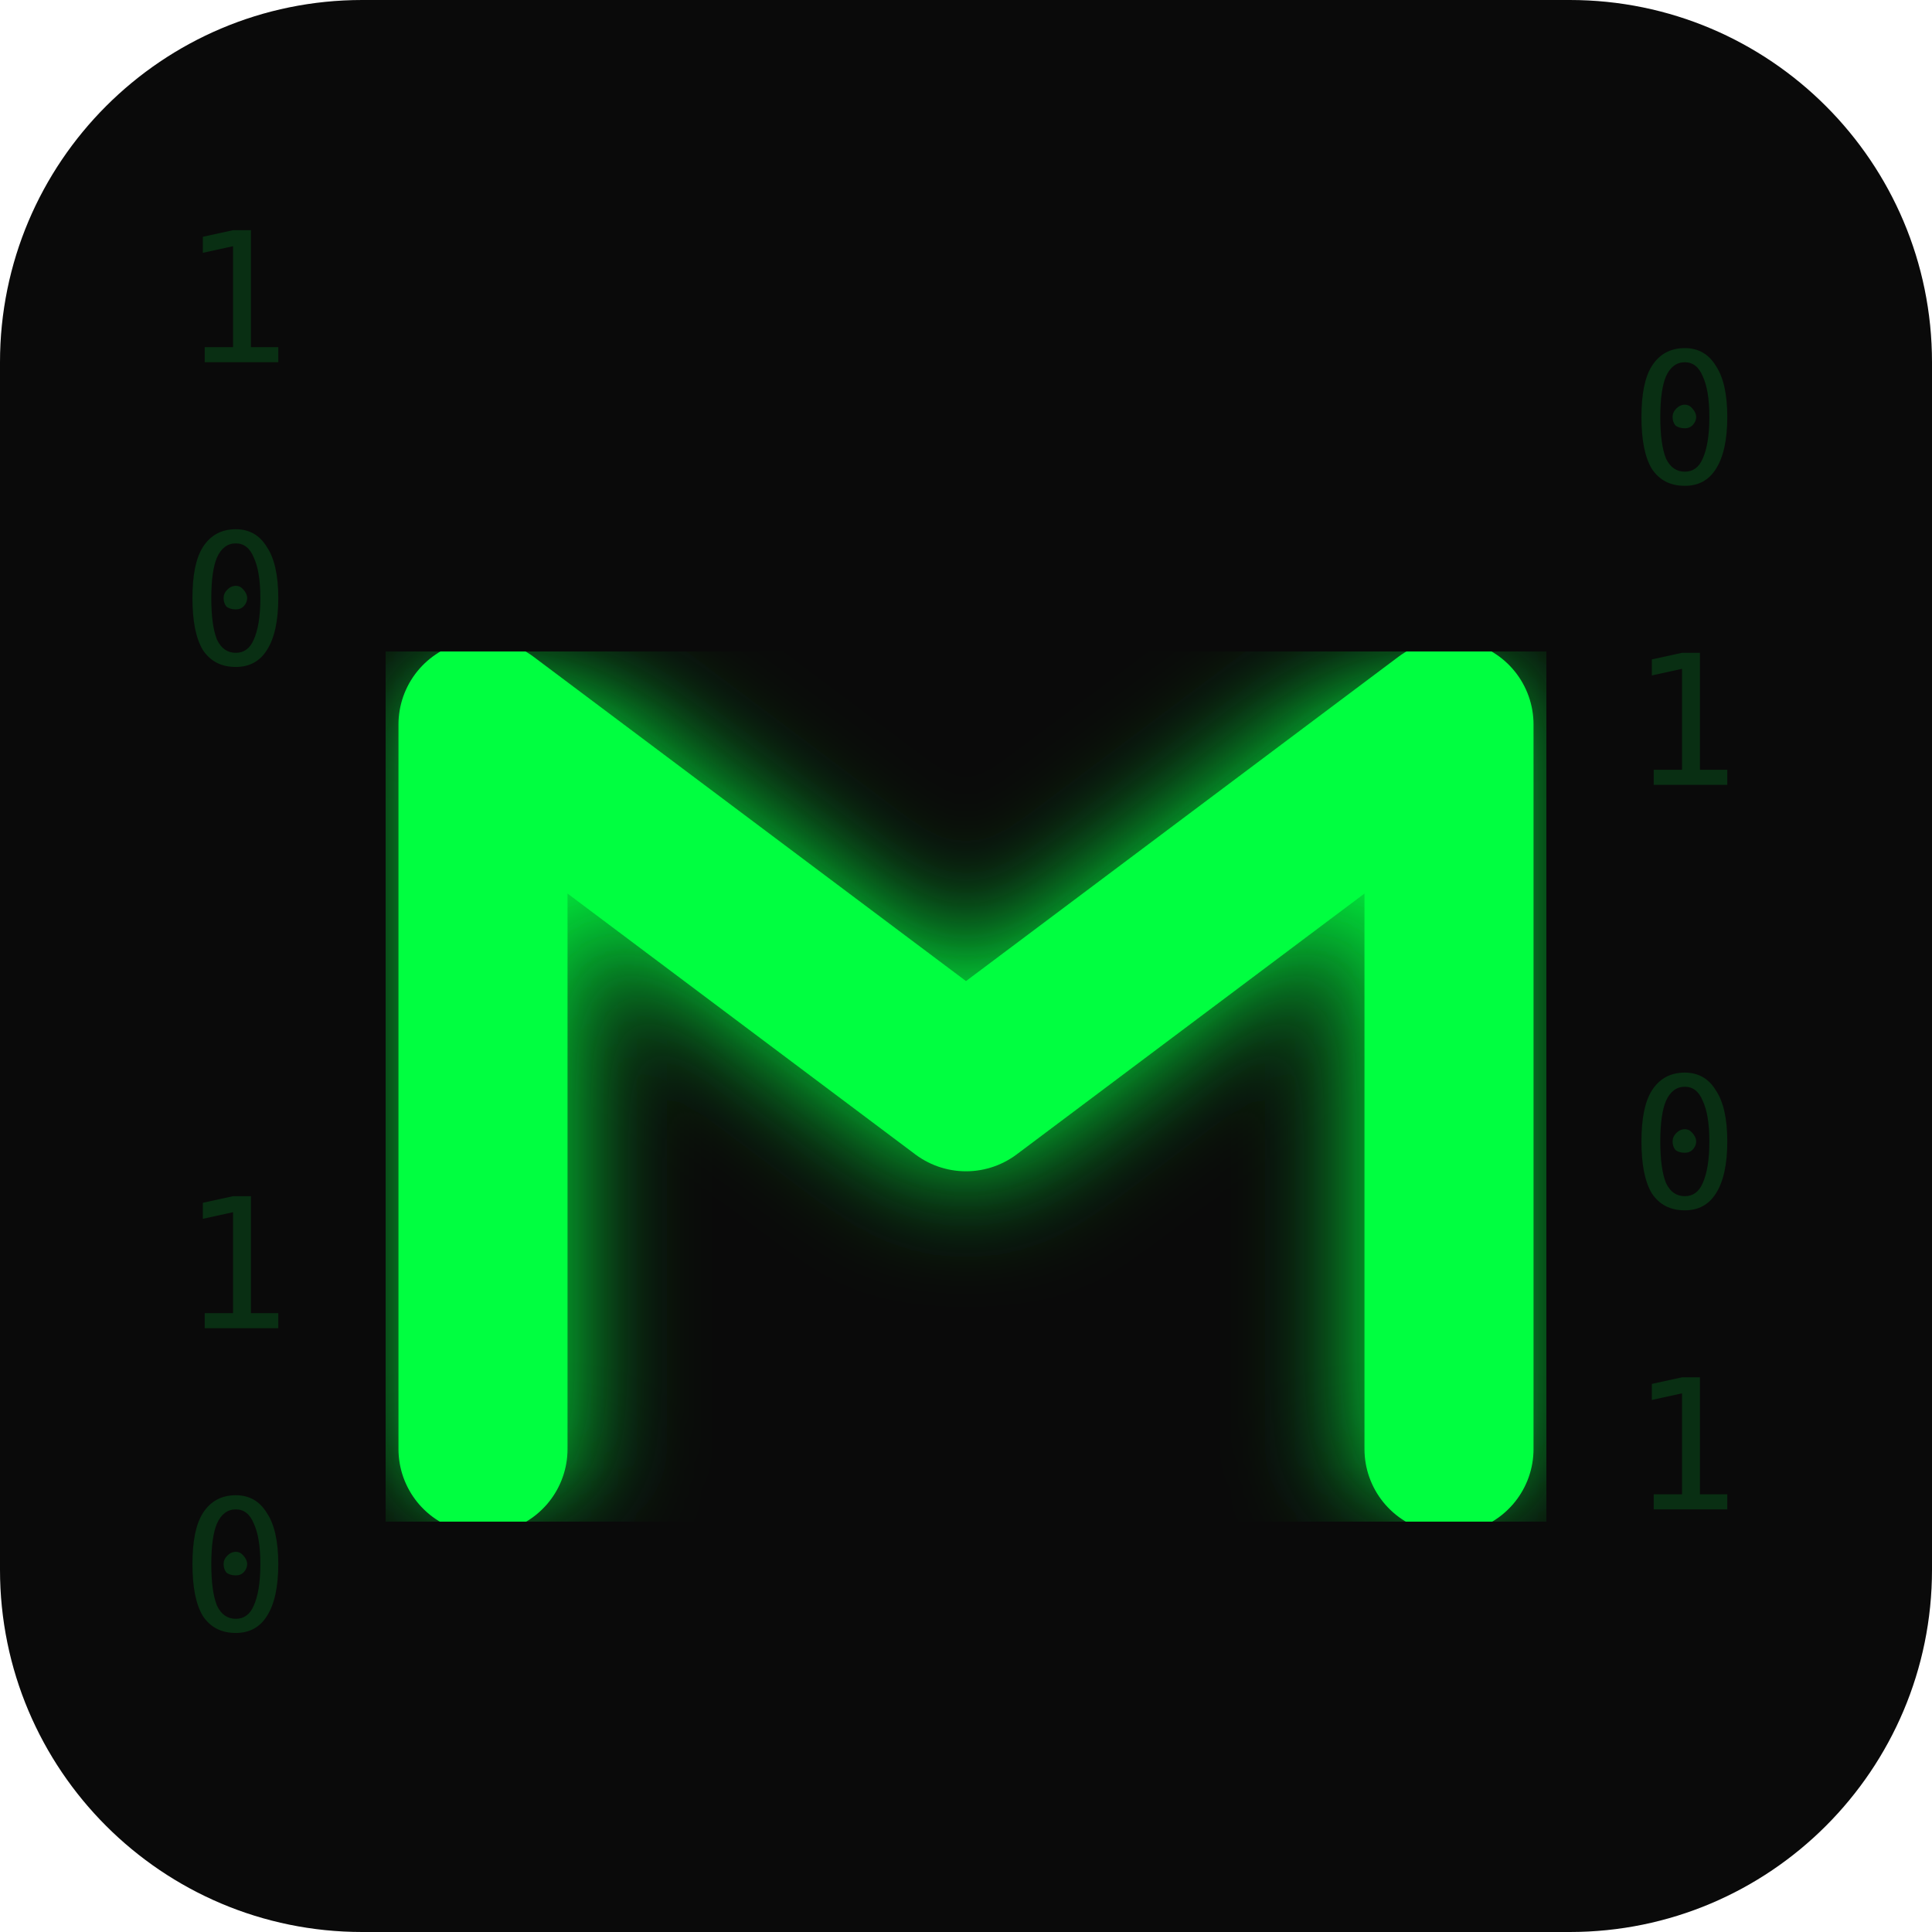
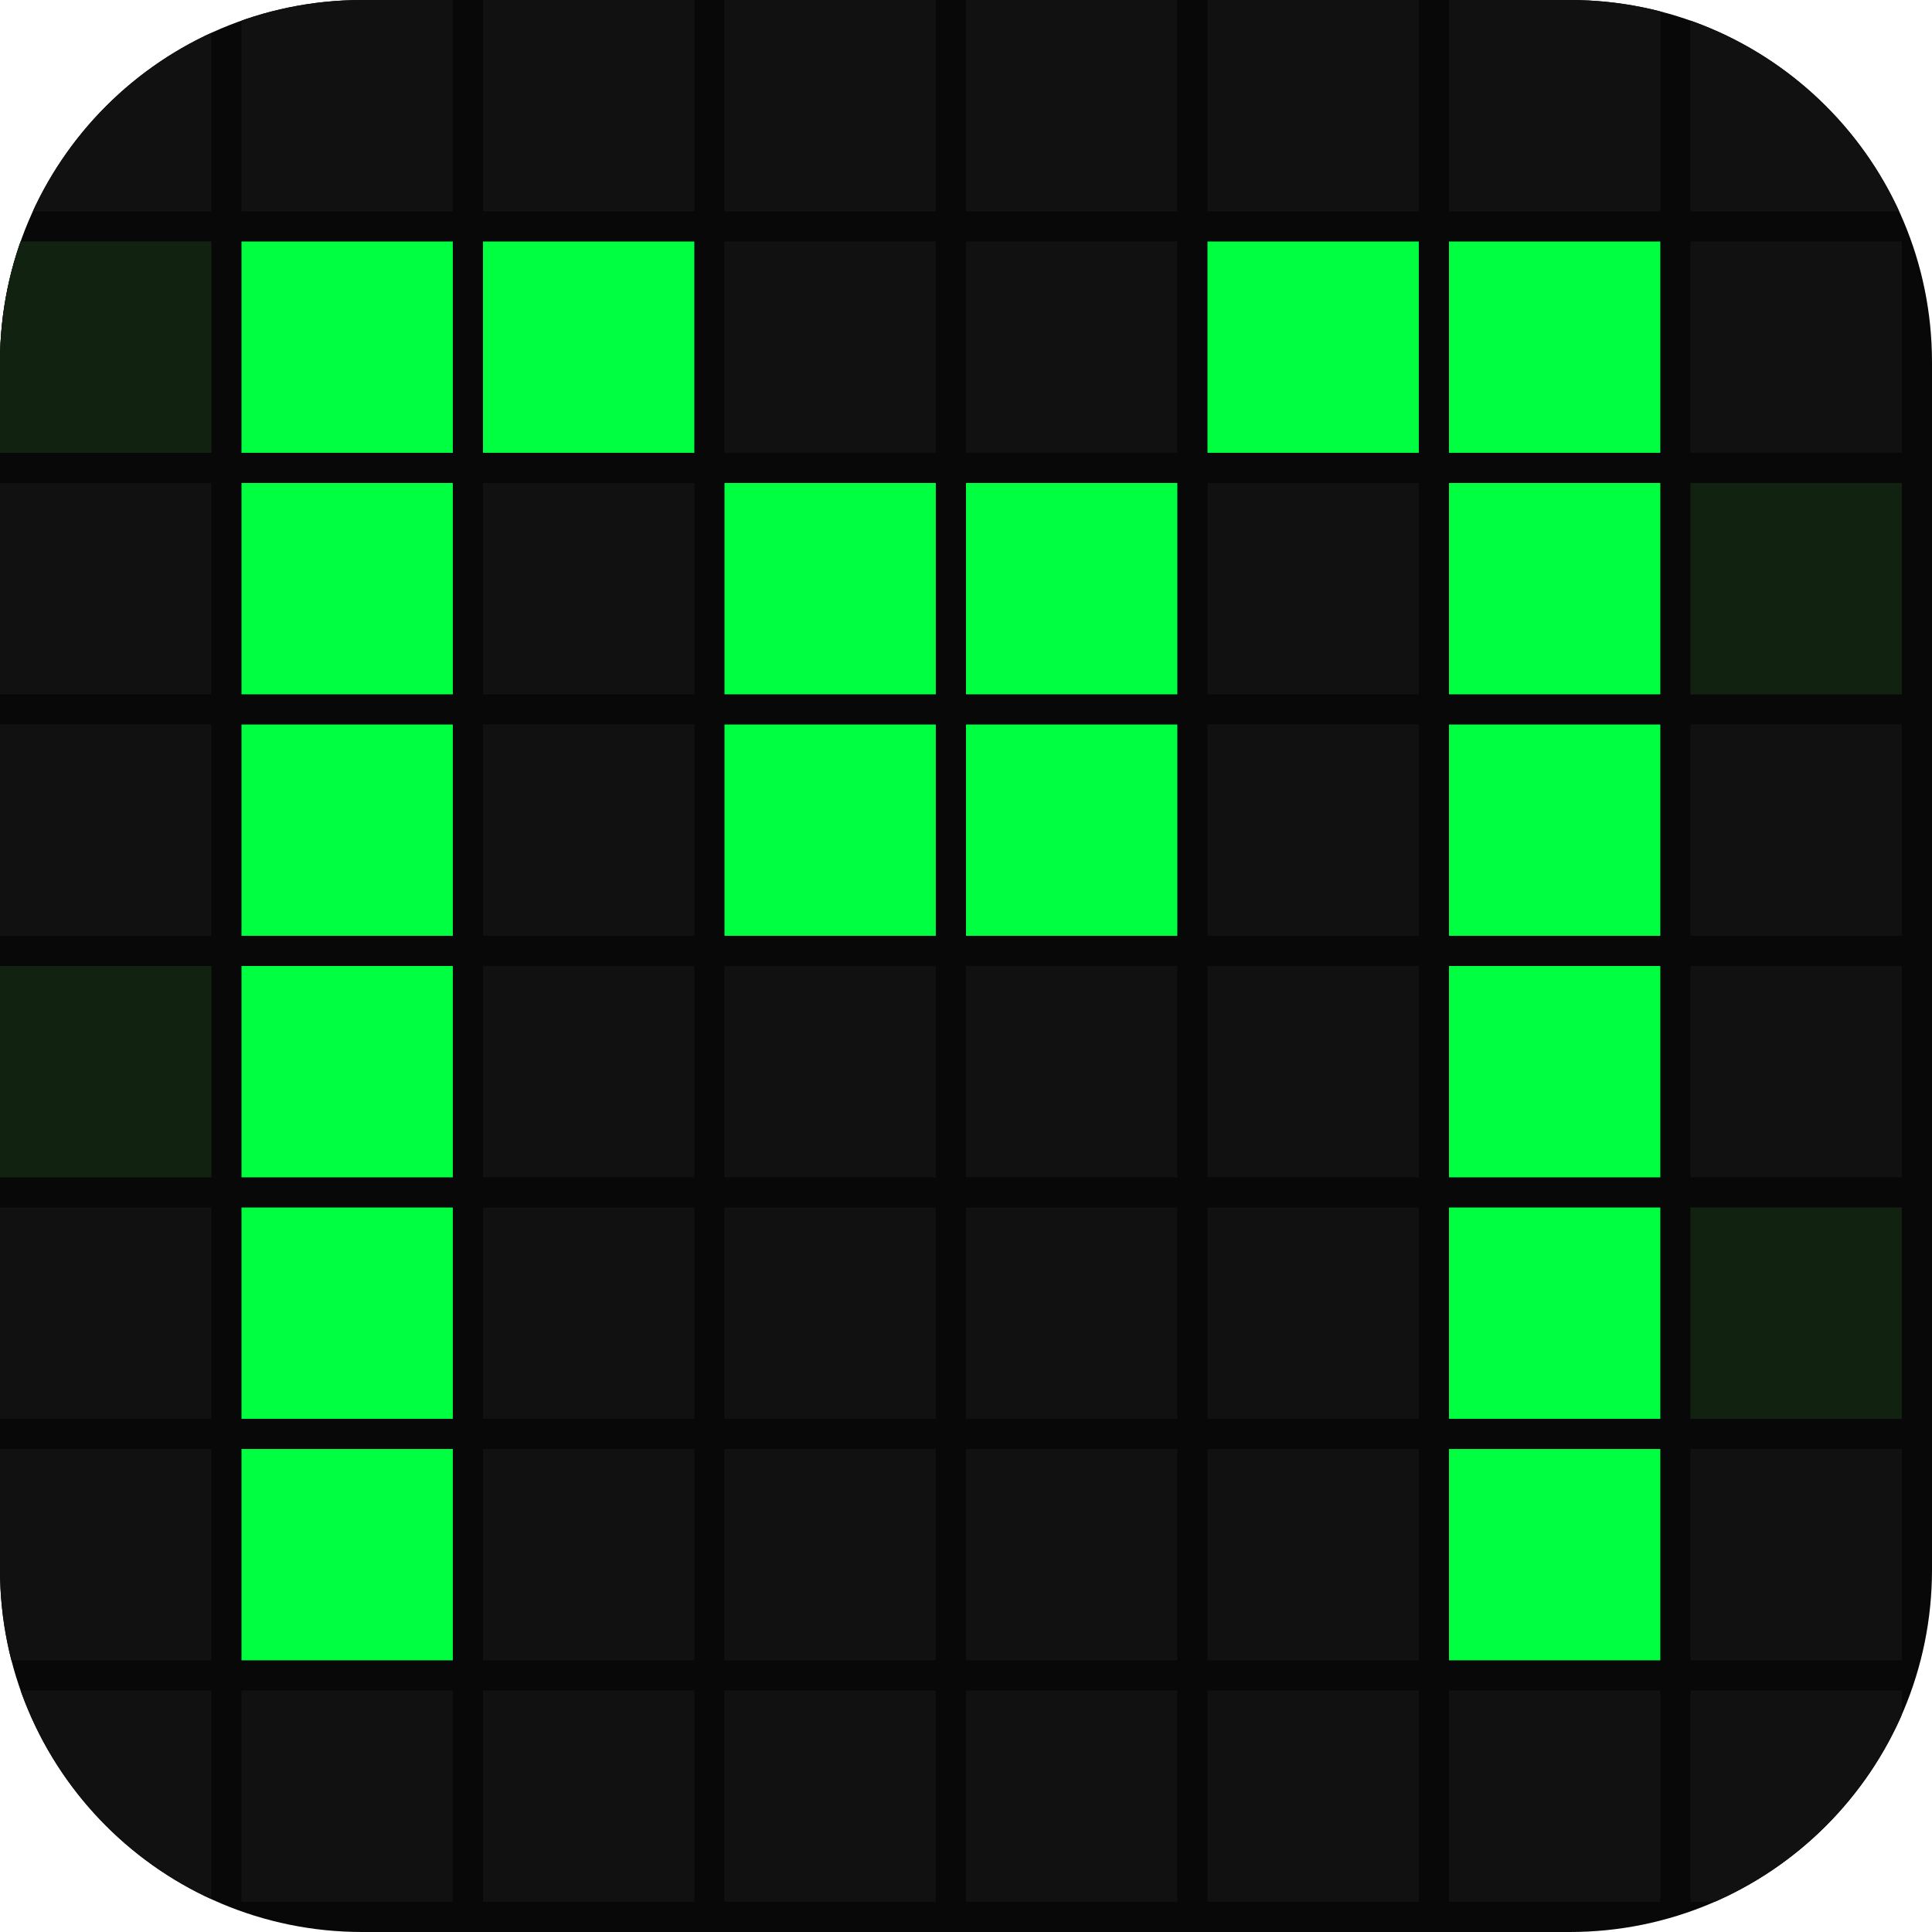
<svg xmlns="http://www.w3.org/2000/svg" viewBox="0 0 32 32" width="32" height="32">
  <defs>
-     <filter id="glow">
-       <feGaussianBlur in="SourceGraphic" stdDeviation="1" result="blur" />
-       <feMerge>
-         <feMergeNode in="blur" />
-         <feMergeNode in="SourceGraphic" />
-       </feMerge>
-     </filter>
+     <clipPath id="c">
+       <rect width="32" height="32" rx="6" />
+     </clipPath>
+     <pattern id="g" width="4" height="4" patternUnits="userSpaceOnUse">
+       <rect width="3.5" height="3.5" fill="#111111" />
+     </pattern>
  </defs>
-   <rect width="32" height="32" rx="6" fill="#0A0A0A" />
-   <g opacity="0.15" fill="#00FF41" font-family="monospace" font-size="3">
-     <text x="3" y="6">1</text>
-     <text x="3" y="11">0</text>
-     <text x="3" y="22">1</text>
-     <text x="3" y="27">0</text>
-     <text x="27" y="8">0</text>
-     <text x="27" y="13">1</text>
-     <text x="27" y="20">0</text>
-     <text x="27" y="25">1</text>
+   <g clip-path="url(#c)">
+     <rect width="32" height="32" fill="#080808" />
+     <rect width="32" height="32" fill="url(#g)" />
+     <g fill="#00FF41">
+       <rect x="4" y="4" width="3.5" height="3.5" />
+       <rect x="8" y="4" width="3.5" height="3.5" />
+       <rect x="20" y="4" width="3.5" height="3.5" />
+       <rect x="24" y="4" width="3.5" height="3.5" />
+       <rect x="4" y="8" width="3.5" height="3.5" />
+       <rect x="12" y="8" width="3.5" height="3.5" />
+       <rect x="16" y="8" width="3.5" height="3.5" />
+       <rect x="24" y="8" width="3.5" height="3.5" />
+       <rect x="4" y="12" width="3.5" height="3.5" />
+       <rect x="12" y="12" width="3.5" height="3.5" />
+       <rect x="16" y="12" width="3.5" height="3.5" />
+       <rect x="24" y="12" width="3.5" height="3.5" />
+       <rect x="4" y="16" width="3.5" height="3.5" />
+       <rect x="24" y="16" width="3.5" height="3.5" />
+       <rect x="4" y="20" width="3.5" height="3.5" />
+       <rect x="24" y="20" width="3.5" height="3.5" />
+       <rect x="4" y="24" width="3.5" height="3.5" />
+       <rect x="24" y="24" width="3.5" height="3.5" />
+     </g>
+     <g fill="#112211">
+       <rect x="0" y="4" width="3.5" height="3.5" />
+       <rect x="0" y="16" width="3.5" height="3.5" />
+       <rect x="28" y="8" width="3.5" height="3.5" />
+       <rect x="28" y="20" width="3.5" height="3.5" />
+     </g>
  </g>
-   <path d="M8 24 V12 L16 18 L24 12 V24" fill="none" stroke="#00FF41" stroke-width="2.8" stroke-linecap="round" stroke-linejoin="round" filter="url(#glow)" />
</svg>
